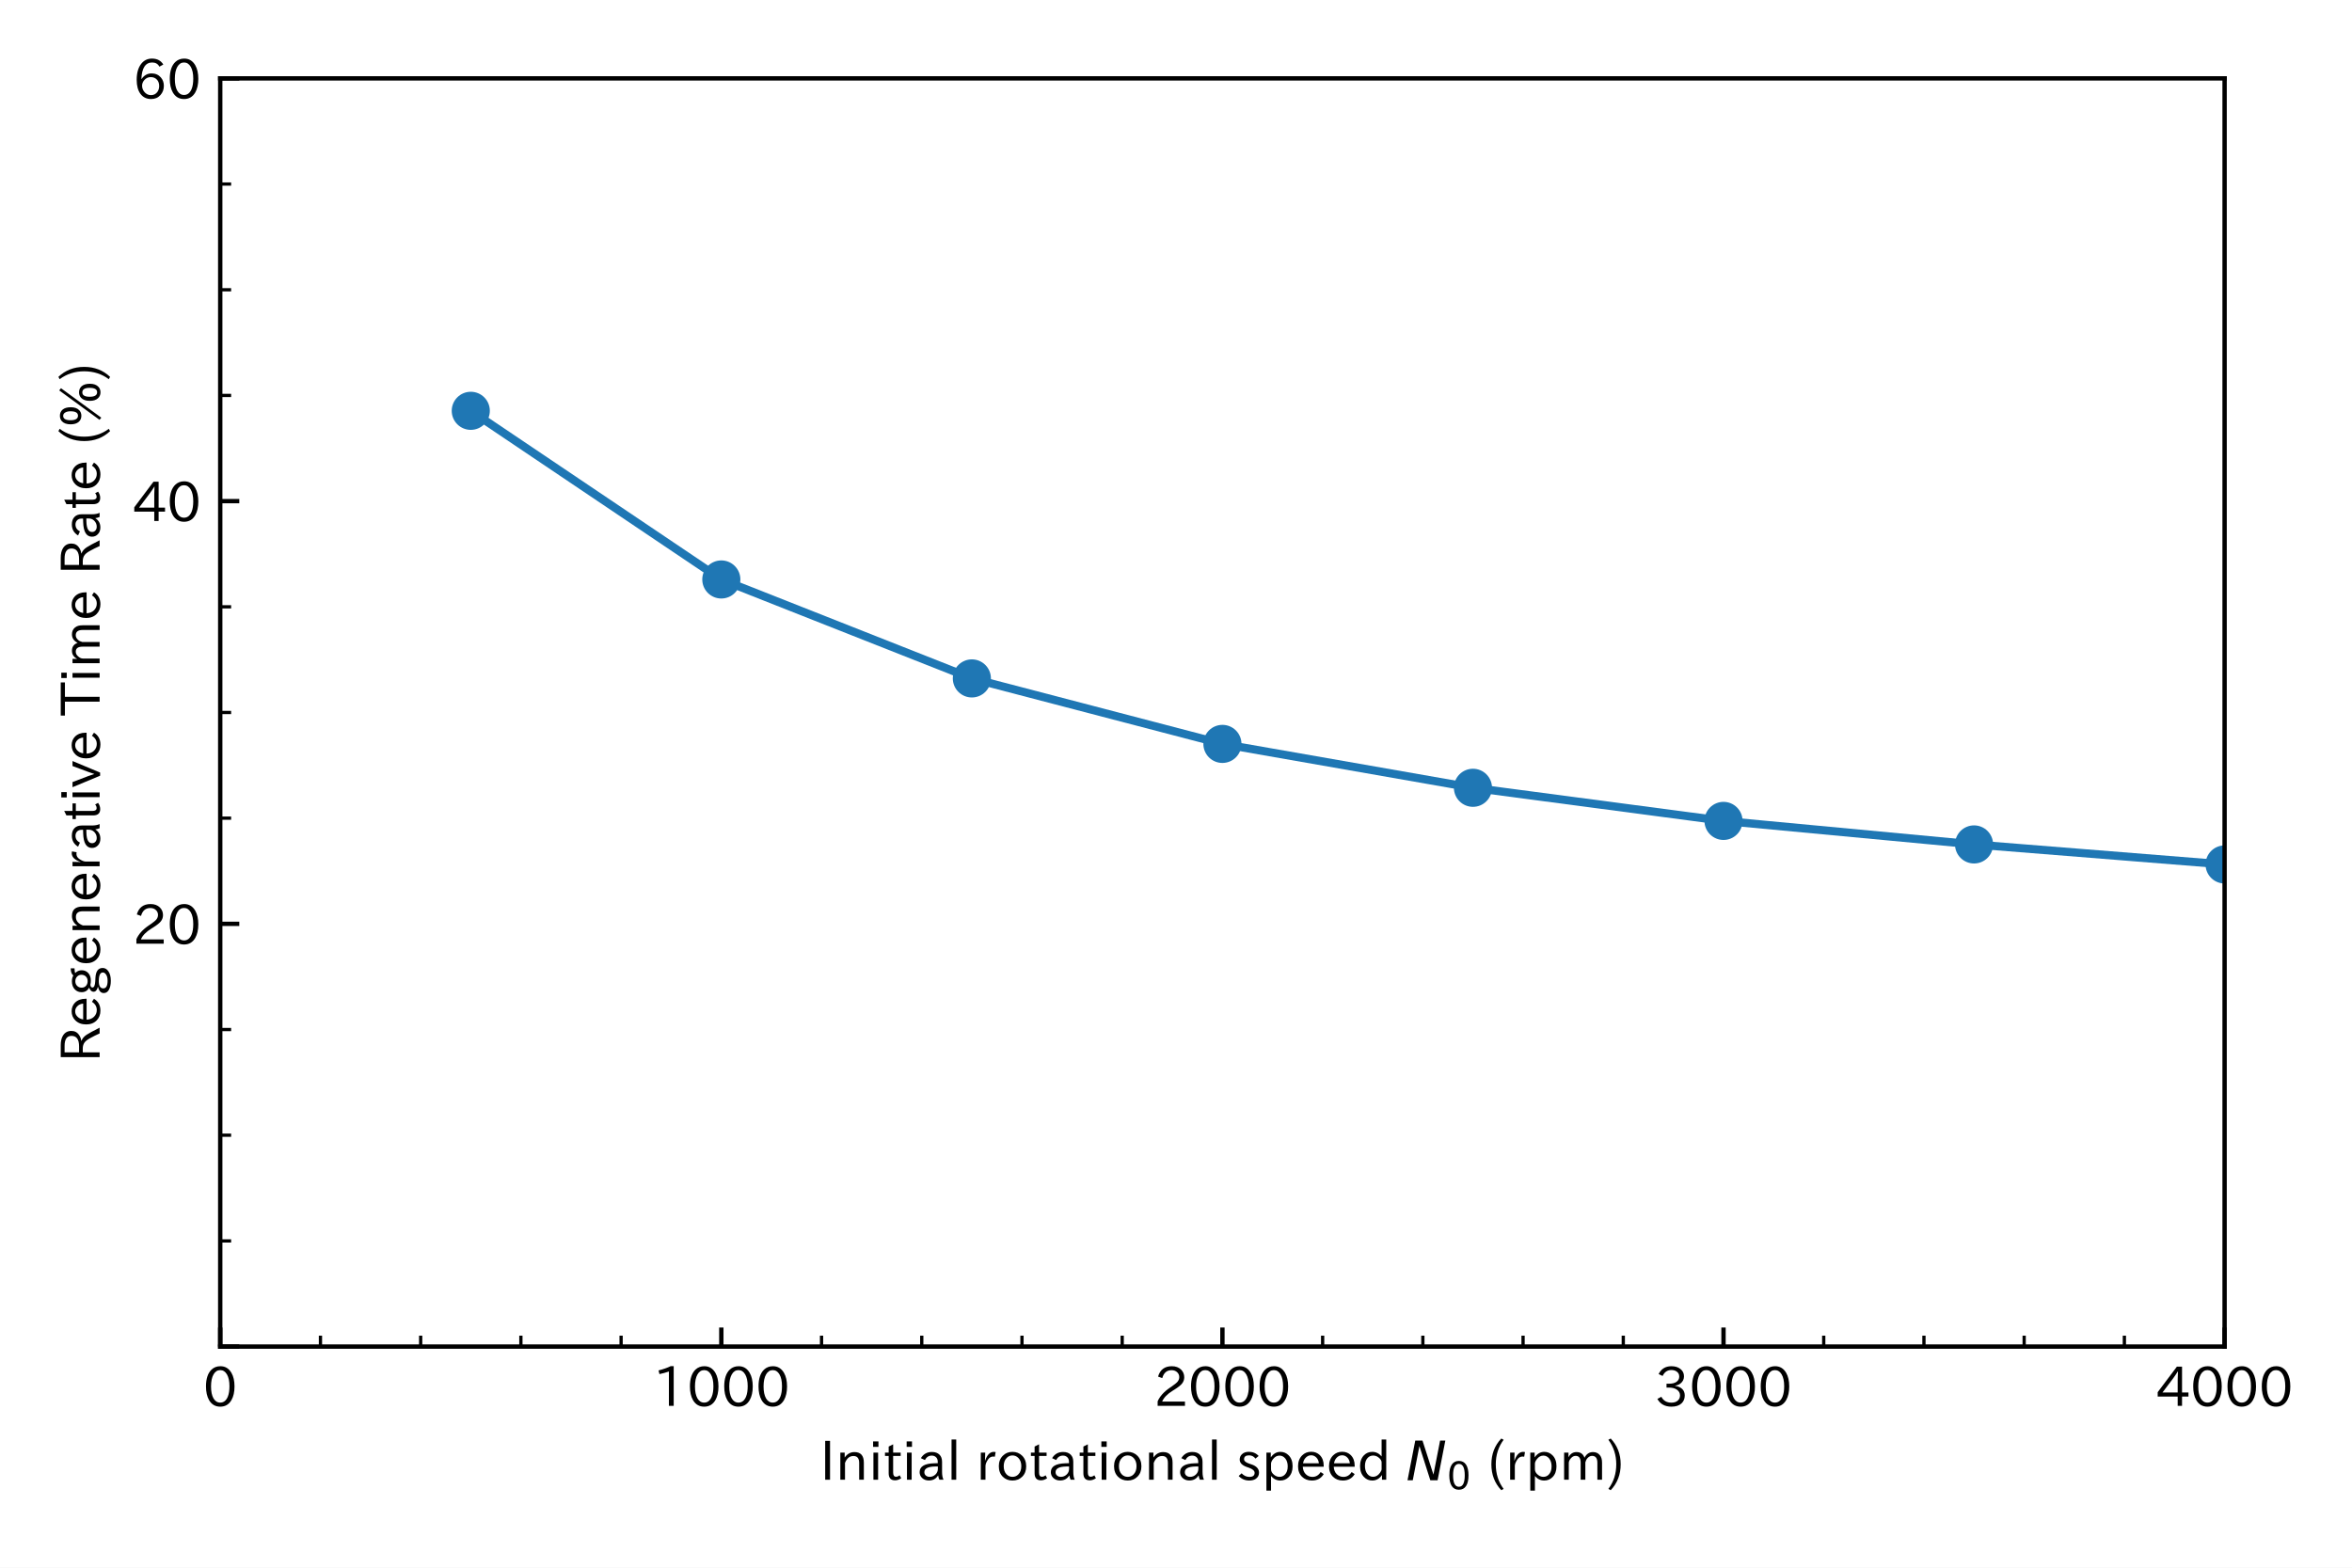
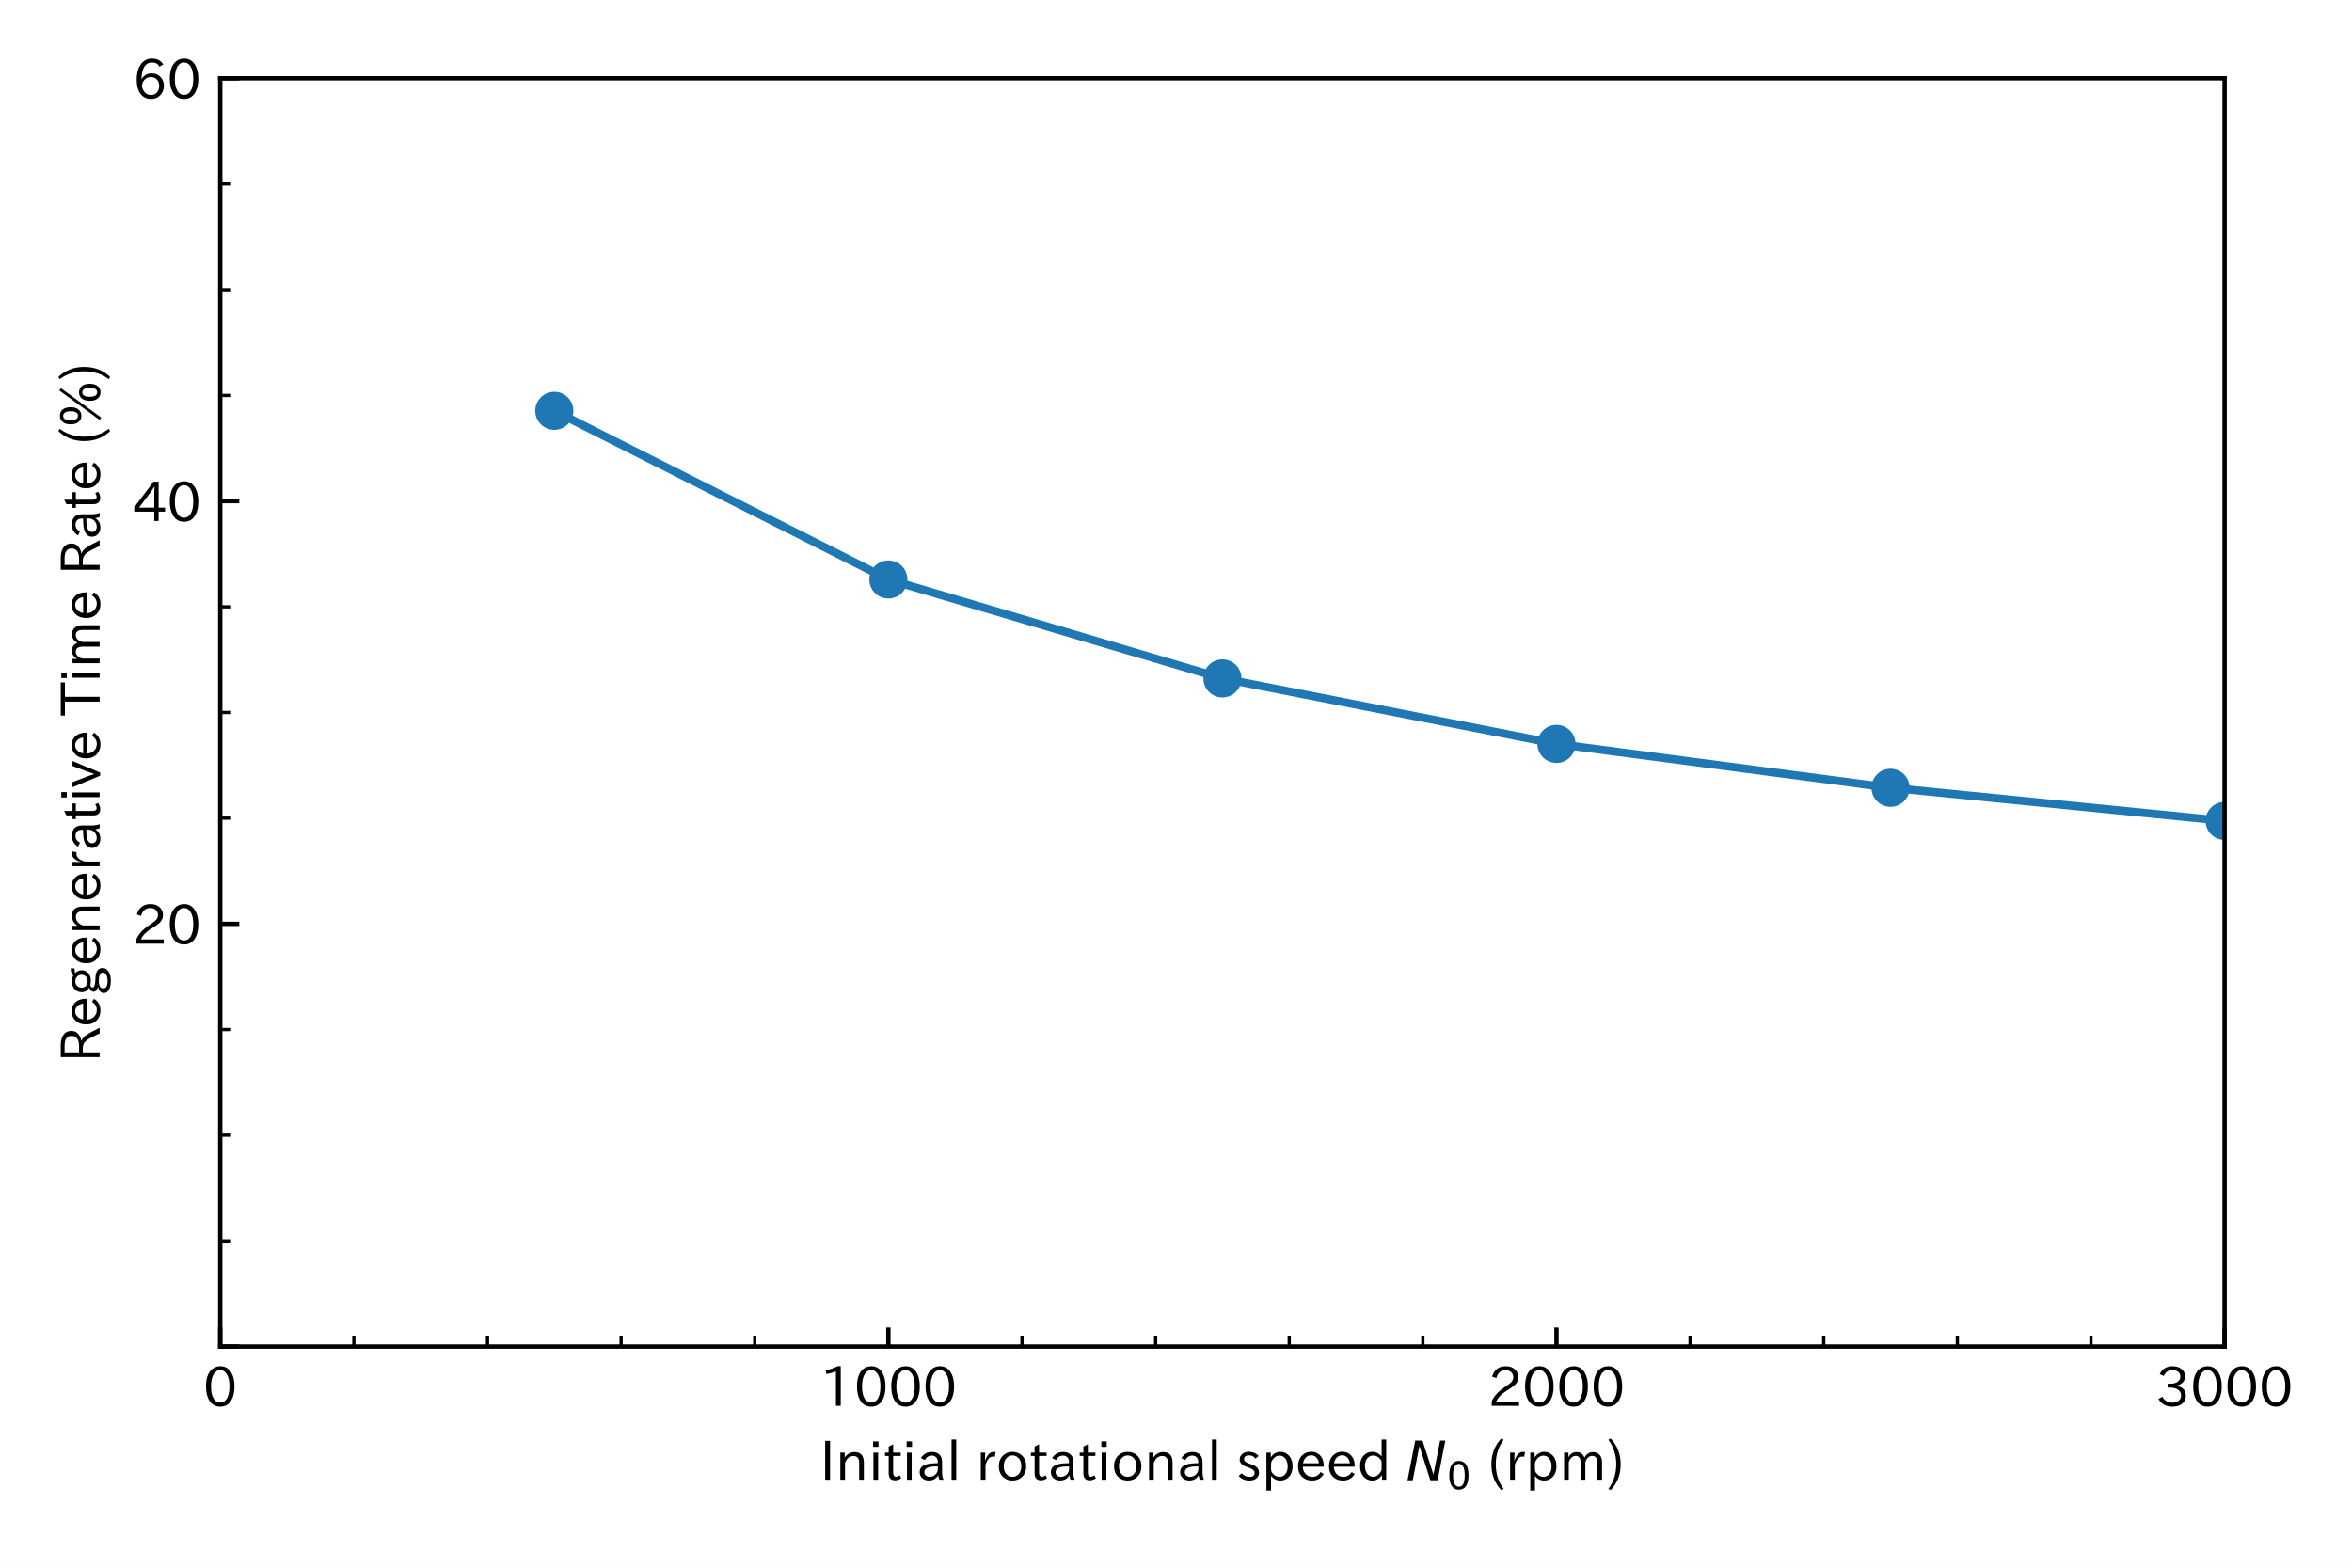
<svg xmlns="http://www.w3.org/2000/svg" xmlns:xlink="http://www.w3.org/1999/xlink" width="432pt" height="288pt" viewBox="0 0 432 288" version="1.1">
  <defs>
    <style type="text/css">*{stroke-linejoin: round; stroke-linecap: butt}</style>
  </defs>
  <g id="figure_1">
    <g id="patch_1">
      <path d="M 0 288  L 432 288  L 432 0  L 0 0  z " style="fill: #ffffff" />
    </g>
    <g id="axes_1">
      <g id="patch_2">
        <path d="M 40.451 247.38  L 408.6 247.38  L 408.6 14.4  L 40.451 14.4  z " style="fill: #ffffff" />
      </g>
      <g id="matplotlib.axis_1">
        <g id="xtick_1">
          <g id="line2d_1">
            <defs>
-               <path id="m0ba8289e62" d="M 0 0  L 0 -3.5  " style="stroke: #000000; stroke-width: 0.8" />
-             </defs>
-             <g>
-               <use xlink:href="#m0ba8289e62" x="40.451" y="247.38" style="stroke: #000000; stroke-width: 0.8" />
+               <path id="m8fa9d2c0d8" d="M 0 0  L 0 -3.5  " style="stroke: #000000; stroke-width: 0.8" />
+             </defs>
+             <g>
+               <use xlink:href="#m8fa9d2c0d8" x="40.451" y="247.38" style="stroke: #000000; stroke-width: 0.8" />
            </g>
          </g>
          <g id="text_1">
            <g transform="translate(37.30203 258.3706) scale(0.1 -0.1)">
              <defs>
                <path id="IPAexGothic-30" d="M 2038 4725  Q 2881 4725 3334 3944  Q 3694 3325 3694 2344  Q 3694 1372 3334 741  Q 2888 -31 2016 -31  Q 1147 -31 700 741  Q 341 1372 341 2350  Q 341 3713 1000 4334  Q 1419 4725 2038 4725  z M 2016 4266  Q 1516 4266 1228 3759  Q 934 3247 934 2344  Q 934 1456 1222 947  Q 1513 447 2016 447  Q 2619 447 2909 1153  Q 3100 1622 3100 2375  Q 3100 3256 2806 3759  Q 2509 4266 2016 4266  z " transform="scale(0.015625)" />
              </defs>
              <use xlink:href="#IPAexGothic-30" />
            </g>
          </g>
        </g>
        <g id="xtick_2">
          <g id="line2d_2">
            <g>
-               <use xlink:href="#m0ba8289e62" x="132.488" y="247.38" style="stroke: #000000; stroke-width: 0.8" />
+               <use xlink:href="#m8fa9d2c0d8" x="163.167" y="247.38" style="stroke: #000000; stroke-width: 0.8" />
            </g>
          </g>
          <g id="text_2">
-             <g transform="translate(119.8916 258.3706) scale(0.1 -0.1)">
+             <g transform="translate(150.5706 258.3706) scale(0.1 -0.1)">
              <defs>
                <path id="IPAexGothic-31" d="M 2463 63  L 1900 63  L 1900 4103  Q 1372 3922 788 3797  L 684 4231  Q 1519 4441 2106 4731  L 2463 4731  L 2463 63  z " transform="scale(0.015625)" />
              </defs>
              <use xlink:href="#IPAexGothic-31" />
              <use xlink:href="#IPAexGothic-30" transform="translate(62.98828 0)" />
              <use xlink:href="#IPAexGothic-30" transform="translate(125.9766 0)" />
              <use xlink:href="#IPAexGothic-30" transform="translate(188.9648 0)" />
            </g>
          </g>
        </g>
        <g id="xtick_3">
          <g id="line2d_3">
            <g>
-               <use xlink:href="#m0ba8289e62" x="224.526" y="247.38" style="stroke: #000000; stroke-width: 0.8" />
+               <use xlink:href="#m8fa9d2c0d8" x="285.884" y="247.38" style="stroke: #000000; stroke-width: 0.8" />
            </g>
          </g>
          <g id="text_3">
-             <g transform="translate(211.9288 258.3706) scale(0.1 -0.1)">
+             <g transform="translate(273.2869 258.3706) scale(0.1 -0.1)">
              <defs>
                <path id="IPAexGothic-32" d="M 3659 63  L 447 63  L 447 594  Q 825 1475 1894 2203  L 2072 2322  Q 2619 2697 2791 2906  Q 2988 3153 2988 3444  Q 2988 3772 2756 4003  Q 2500 4259 2084 4259  Q 1250 4259 991 3328  L 497 3506  Q 853 4725 2116 4725  Q 2806 4725 3216 4316  Q 3575 3947 3575 3425  Q 3575 3038 3344 2722  Q 3131 2416 2366 1938  L 2231 1856  Q 1256 1253 978 569  L 3659 569  L 3659 63  z " transform="scale(0.015625)" />
              </defs>
              <use xlink:href="#IPAexGothic-32" />
              <use xlink:href="#IPAexGothic-30" transform="translate(62.98828 0)" />
              <use xlink:href="#IPAexGothic-30" transform="translate(125.9766 0)" />
              <use xlink:href="#IPAexGothic-30" transform="translate(188.9648 0)" />
            </g>
          </g>
        </g>
        <g id="xtick_4">
          <g id="line2d_4">
            <g>
-               <use xlink:href="#m0ba8289e62" x="316.563" y="247.38" style="stroke: #000000; stroke-width: 0.8" />
+               <use xlink:href="#m8fa9d2c0d8" x="408.6" y="247.38" style="stroke: #000000; stroke-width: 0.8" />
            </g>
          </g>
          <g id="text_4">
-             <g transform="translate(303.9659 258.3706) scale(0.1 -0.1)">
+             <g transform="translate(396.0031 258.3706) scale(0.1 -0.1)">
              <defs>
                <path id="IPAexGothic-33" d="M 2381 2419  Q 3506 2216 3506 1278  Q 3506 716 3128 356  Q 2709 -31 1944 -31  Q 797 -31 288 881  L 756 1131  Q 1109 441 1938 441  Q 2425 441 2694 691  Q 2950 928 2950 1291  Q 2950 1719 2566 1978  Q 2216 2213 1644 2213  L 1363 2213  L 1363 2669  L 1656 2669  Q 2231 2669 2534 2888  Q 2859 3119 2859 3509  Q 2859 3934 2494 4138  Q 2259 4278 1931 4278  Q 1238 4278 903 3578  L 434 3803  Q 897 4725 1938 4725  Q 2597 4725 3006 4394  Q 3416 4069 3416 3534  Q 3416 3028 3019 2706  Q 2763 2500 2381 2444  L 2381 2419  z " transform="scale(0.015625)" />
              </defs>
              <use xlink:href="#IPAexGothic-33" />
              <use xlink:href="#IPAexGothic-30" transform="translate(62.98828 0)" />
              <use xlink:href="#IPAexGothic-30" transform="translate(125.9766 0)" />
              <use xlink:href="#IPAexGothic-30" transform="translate(188.9648 0)" />
            </g>
          </g>
        </g>
        <g id="xtick_5">
          <g id="line2d_5">
-             <g>
-               <use xlink:href="#m0ba8289e62" x="408.6" y="247.38" style="stroke: #000000; stroke-width: 0.8" />
-             </g>
-           </g>
-           <g id="text_5">
-             <g transform="translate(396.0031 258.3706) scale(0.1 -0.1)">
-               <defs>
-                 <path id="IPAexGothic-34" d="M 3813 1159  L 3059 1159  L 3059 63  L 2547 63  L 2547 1159  L 197 1159  L 197 1672  L 2456 4678  L 3059 4678  L 3059 1634  L 3813 1634  L 3813 1159  z M 2578 4109  L 2559 4109  Q 2278 3656 2003 3284  L 759 1634  L 2547 1634  L 2547 3144  Q 2547 3481 2578 4109  z " transform="scale(0.015625)" />
-               </defs>
-               <use xlink:href="#IPAexGothic-34" />
-               <use xlink:href="#IPAexGothic-30" transform="translate(62.98828 0)" />
-               <use xlink:href="#IPAexGothic-30" transform="translate(125.9766 0)" />
-               <use xlink:href="#IPAexGothic-30" transform="translate(188.9648 0)" />
+             <defs>
+               <path id="md37d5c9224" d="M 0 0  L 0 -2  " style="stroke: #000000; stroke-width: 0.6" />
+             </defs>
+             <g>
+               <use xlink:href="#md37d5c9224" x="64.995" y="247.38" style="stroke: #000000; stroke-width: 0.6" />
            </g>
          </g>
        </g>
        <g id="xtick_6">
          <g id="line2d_6">
-             <defs>
-               <path id="m7aa4769bd7" d="M 0 0  L 0 -2  " style="stroke: #000000; stroke-width: 0.6" />
-             </defs>
-             <g>
-               <use xlink:href="#m7aa4769bd7" x="58.859" y="247.38" style="stroke: #000000; stroke-width: 0.6" />
+             <g>
+               <use xlink:href="#md37d5c9224" x="89.538" y="247.38" style="stroke: #000000; stroke-width: 0.6" />
            </g>
          </g>
        </g>
        <g id="xtick_7">
          <g id="line2d_7">
            <g>
-               <use xlink:href="#m7aa4769bd7" x="77.266" y="247.38" style="stroke: #000000; stroke-width: 0.6" />
+               <use xlink:href="#md37d5c9224" x="114.081" y="247.38" style="stroke: #000000; stroke-width: 0.6" />
            </g>
          </g>
        </g>
        <g id="xtick_8">
          <g id="line2d_8">
            <g>
-               <use xlink:href="#m7aa4769bd7" x="95.674" y="247.38" style="stroke: #000000; stroke-width: 0.6" />
+               <use xlink:href="#md37d5c9224" x="138.624" y="247.38" style="stroke: #000000; stroke-width: 0.6" />
            </g>
          </g>
        </g>
        <g id="xtick_9">
          <g id="line2d_9">
            <g>
-               <use xlink:href="#m7aa4769bd7" x="114.081" y="247.38" style="stroke: #000000; stroke-width: 0.6" />
+               <use xlink:href="#md37d5c9224" x="187.711" y="247.38" style="stroke: #000000; stroke-width: 0.6" />
            </g>
          </g>
        </g>
        <g id="xtick_10">
          <g id="line2d_10">
            <g>
-               <use xlink:href="#m7aa4769bd7" x="150.896" y="247.38" style="stroke: #000000; stroke-width: 0.6" />
+               <use xlink:href="#md37d5c9224" x="212.254" y="247.38" style="stroke: #000000; stroke-width: 0.6" />
            </g>
          </g>
        </g>
        <g id="xtick_11">
          <g id="line2d_11">
            <g>
-               <use xlink:href="#m7aa4769bd7" x="169.303" y="247.38" style="stroke: #000000; stroke-width: 0.6" />
+               <use xlink:href="#md37d5c9224" x="236.797" y="247.38" style="stroke: #000000; stroke-width: 0.6" />
            </g>
          </g>
        </g>
        <g id="xtick_12">
          <g id="line2d_12">
            <g>
-               <use xlink:href="#m7aa4769bd7" x="187.711" y="247.38" style="stroke: #000000; stroke-width: 0.6" />
+               <use xlink:href="#md37d5c9224" x="261.341" y="247.38" style="stroke: #000000; stroke-width: 0.6" />
            </g>
          </g>
        </g>
        <g id="xtick_13">
          <g id="line2d_13">
            <g>
-               <use xlink:href="#m7aa4769bd7" x="206.118" y="247.38" style="stroke: #000000; stroke-width: 0.6" />
+               <use xlink:href="#md37d5c9224" x="310.427" y="247.38" style="stroke: #000000; stroke-width: 0.6" />
            </g>
          </g>
        </g>
        <g id="xtick_14">
          <g id="line2d_14">
            <g>
-               <use xlink:href="#m7aa4769bd7" x="242.933" y="247.38" style="stroke: #000000; stroke-width: 0.6" />
+               <use xlink:href="#md37d5c9224" x="334.97" y="247.38" style="stroke: #000000; stroke-width: 0.6" />
            </g>
          </g>
        </g>
        <g id="xtick_15">
          <g id="line2d_15">
            <g>
-               <use xlink:href="#m7aa4769bd7" x="261.341" y="247.38" style="stroke: #000000; stroke-width: 0.6" />
+               <use xlink:href="#md37d5c9224" x="359.514" y="247.38" style="stroke: #000000; stroke-width: 0.6" />
            </g>
          </g>
        </g>
        <g id="xtick_16">
          <g id="line2d_16">
            <g>
-               <use xlink:href="#m7aa4769bd7" x="279.748" y="247.38" style="stroke: #000000; stroke-width: 0.6" />
-             </g>
-           </g>
-         </g>
-         <g id="xtick_17">
-           <g id="line2d_17">
-             <g>
-               <use xlink:href="#m7aa4769bd7" x="298.155" y="247.38" style="stroke: #000000; stroke-width: 0.6" />
-             </g>
-           </g>
-         </g>
-         <g id="xtick_18">
-           <g id="line2d_18">
-             <g>
-               <use xlink:href="#m7aa4769bd7" x="334.97" y="247.38" style="stroke: #000000; stroke-width: 0.6" />
-             </g>
-           </g>
-         </g>
-         <g id="xtick_19">
-           <g id="line2d_19">
-             <g>
-               <use xlink:href="#m7aa4769bd7" x="353.378" y="247.38" style="stroke: #000000; stroke-width: 0.6" />
-             </g>
-           </g>
-         </g>
-         <g id="xtick_20">
-           <g id="line2d_20">
-             <g>
-               <use xlink:href="#m7aa4769bd7" x="371.785" y="247.38" style="stroke: #000000; stroke-width: 0.6" />
-             </g>
-           </g>
-         </g>
-         <g id="xtick_21">
-           <g id="line2d_21">
-             <g>
-               <use xlink:href="#m7aa4769bd7" x="390.193" y="247.38" style="stroke: #000000; stroke-width: 0.6" />
-             </g>
-           </g>
-         </g>
-         <g id="text_6">
+               <use xlink:href="#md37d5c9224" x="384.057" y="247.38" style="stroke: #000000; stroke-width: 0.6" />
+             </g>
+           </g>
+         </g>
+         <g id="text_5">
          <g transform="translate(150.5756 271.9706) scale(0.1 -0.1)">
            <defs>
              <path id="IPAexGothic-49" d="M 1203 63  L 634 63  L 634 4634  L 1203 4634  L 1203 63  z " transform="scale(0.015625)" />
              <path id="IPAexGothic-6e" d="M 3328 63  L 2778 63  L 2778 2041  Q 2778 2853 2106 2853  Q 1428 2853 1113 2041  L 1113 63  L 563 63  L 563 3250  L 1075 3250  L 1075 2675  Q 1525 3316 2222 3316  Q 3328 3316 3328 2072  L 3328 63  z " transform="scale(0.015625)" />
              <path id="IPAexGothic-69" d="M 1178 3928  L 550 3928  L 550 4569  L 1178 4569  L 1178 3928  z M 1138 63  L 588 63  L 588 3250  L 1138 3250  L 1138 63  z " transform="scale(0.015625)" />
              <path id="IPAexGothic-74" d="M 2125 241  Q 1769 -6 1397 -6  Q 653 -6 653 831  L 653 2859  L 219 2859  L 219 3250  L 653 3250  L 653 3966  L 1178 4228  L 1178 3250  L 2063 3250  L 2063 2859  L 1178 2859  L 1178 906  Q 1178 416 1513 416  Q 1738 416 1941 588  L 2125 241  z " transform="scale(0.015625)" />
              <path id="IPAexGothic-61" d="M 3156 63  L 2672 63  Q 2559 303 2531 556  L 2509 556  Q 2147 -25 1428 -25  Q 934 -25 622 288  Q 347 563 347 959  Q 347 1947 2050 1997  L 2478 2009  L 2478 2175  Q 2478 2509 2288 2700  Q 2088 2900 1775 2900  Q 1238 2900 969 2378  L 494 2597  Q 938 3328 1788 3328  Q 2375 3328 2691 3000  Q 2984 2706 2984 2169  L 2984 997  Q 2984 400 3156 63  z M 2491 1625  L 2141 1619  Q 903 1591 903 953  Q 903 728 1050 581  Q 1231 403 1525 403  Q 1934 403 2234 703  Q 2491 969 2491 1344  L 2491 1625  z " transform="scale(0.015625)" />
              <path id="IPAexGothic-6c" d="M 1131 63  L 581 63  L 581 4794  L 1131 4794  L 1131 63  z " transform="scale(0.015625)" />
              <path id="IPAexGothic-20" transform="scale(0.015625)" />
              <path id="IPAexGothic-72" d="M 2309 3316  L 2213 2769  Q 2106 2791 2022 2791  Q 1653 2791 1413 2444  Q 1113 2006 1113 1675  L 1113 63  L 563 63  L 563 3250  L 1081 3250  L 1056 2303  L 1069 2303  Q 1422 3341 2097 3341  Q 2206 3341 2309 3316  z " transform="scale(0.015625)" />
              <path id="IPAexGothic-6f" d="M 1919 3341  Q 2594 3341 3056 2888  Q 3531 2413 3531 1638  Q 3531 888 3066 422  Q 2609 -31 1919 -31  Q 1228 -31 781 416  Q 313 881 313 1656  Q 313 2413 788 2888  Q 1241 3341 1919 3341  z M 1919 2919  Q 1519 2919 1241 2631  Q 888 2278 888 1650  Q 888 1031 1234 684  Q 1516 403 1919 403  Q 2331 403 2609 691  Q 2956 1038 2956 1672  Q 2956 2269 2603 2631  Q 2316 2919 1919 2919  z " transform="scale(0.015625)" />
              <path id="IPAexGothic-73" d="M 2234 2547  Q 1938 2931 1484 2931  Q 891 2931 891 2475  Q 891 2153 1531 1944  L 1741 1875  Q 2650 1578 2650 894  Q 2650 434 2272 172  Q 1972 -31 1497 -31  Q 766 -31 256 503  L 603 819  Q 997 397 1516 397  Q 2131 397 2131 875  Q 2131 1238 1453 1478  L 1234 1553  Q 378 1853 378 2431  Q 378 2797 628 3047  Q 928 3347 1453 3347  Q 2156 3347 2606 2859  L 2234 2547  z " transform="scale(0.015625)" />
              <path id="IPAexGothic-70" d="M 1075 2688  Q 1525 3341 2206 3341  Q 2769 3341 3172 2938  Q 3641 2469 3641 1644  Q 3641 841 3178 372  Q 2775 -31 2200 -31  Q 1569 -31 1106 497  L 1106 -1216  L 563 -1216  L 563 3250  L 1075 3250  L 1075 2688  z M 1106 1950  L 1106 1291  Q 1106 897 1516 600  Q 1791 403 2106 403  Q 2469 403 2725 659  Q 3066 997 3066 1631  Q 3066 2200 2784 2559  Q 2503 2900 2100 2900  Q 1656 2900 1338 2484  Q 1106 2184 1106 1950  z " transform="scale(0.015625)" />
              <path id="IPAexGothic-65" d="M 863 1594  Q 891 1041 1209 722  Q 1534 397 1997 397  Q 2606 397 2963 966  L 3322 728  Q 2869 -31 1931 -31  Q 1222 -31 766 422  Q 306 884 306 1641  Q 306 2444 788 2925  Q 1216 3353 1856 3353  Q 2459 3353 2866 2956  Q 3322 2494 3322 1722  L 3322 1594  L 863 1594  z M 2756 1997  Q 2709 2431 2450 2681  Q 2194 2938 1844 2938  Q 1438 2938 1150 2591  Q 953 2356 894 1997  L 2756 1997  z " transform="scale(0.015625)" />
              <path id="IPAexGothic-64" d="M 3391 63  L 2891 63  L 2891 619  Q 2441 -31 1753 -31  Q 1181 -31 788 372  Q 313 844 313 1663  Q 313 2466 772 2938  Q 1169 3341 1753 3341  Q 2384 3341 2847 2809  L 2847 4794  L 3391 4794  L 3391 63  z M 2847 1303  L 2847 2097  Q 2847 2413 2456 2706  Q 2181 2906 1853 2906  Q 1484 2906 1228 2650  Q 888 2309 888 1678  Q 888 1109 1169 750  Q 1441 409 1847 409  Q 2322 409 2656 875  Q 2847 1134 2847 1303  z " transform="scale(0.015625)" />
              <path id="DejaVuSans-Oblique-4e" d="M 1081 4666  L 1931 4666  L 3219 666  L 4000 4666  L 4616 4666  L 3706 0  L 2853 0  L 1569 4025  L 788 0  L 172 0  L 1081 4666  z " transform="scale(0.015625)" />
              <path id="DejaVuSans-30" d="M 2034 4250  Q 1547 4250 1301 3770  Q 1056 3291 1056 2328  Q 1056 1369 1301 889  Q 1547 409 2034 409  Q 2525 409 2770 889  Q 3016 1369 3016 2328  Q 3016 3291 2770 3770  Q 2525 4250 2034 4250  z M 2034 4750  Q 2819 4750 3233 4129  Q 3647 3509 3647 2328  Q 3647 1150 3233 529  Q 2819 -91 2034 -91  Q 1250 -91 836 529  Q 422 1150 422 2328  Q 422 3509 836 4129  Q 1250 4750 2034 4750  z " transform="scale(0.015625)" />
              <path id="IPAexGothic-28" d="M 1928 -1016  L 1653 -1166  Q 488 69 488 1875  Q 488 3678 1653 4909  L 1928 4763  Q 1006 3522 1006 1881  Q 1006 203 1928 -1016  z " transform="scale(0.015625)" />
              <path id="IPAexGothic-6d" d="M 5022 63  L 4472 63  L 4472 2059  Q 4472 2869 3847 2869  Q 3550 2869 3303 2594  Q 3128 2397 3059 2103  L 3059 63  L 2509 63  L 2509 2066  Q 2509 2869 1919 2869  Q 1606 2869 1369 2594  Q 1113 2306 1113 2041  L 1113 63  L 563 63  L 563 3250  L 1075 3250  L 1075 2700  Q 1391 3316 2028 3316  Q 2725 3316 2956 2647  Q 3303 3316 3953 3316  Q 4478 3316 4772 2944  Q 5022 2638 5022 2072  L 5022 63  z " transform="scale(0.015625)" />
              <path id="IPAexGothic-29" d="M 466 4909  Q 1638 3672 1638 1875  Q 1638 75 466 -1166  L 191 -1016  Q 1119 216 1119 1881  Q 1119 3509 191 4763  L 466 4909  z " transform="scale(0.015625)" />
            </defs>
            <use xlink:href="#IPAexGothic-49" transform="translate(0 0.296875)" />
            <use xlink:href="#IPAexGothic-6e" transform="translate(28.90625 0.296875)" />
            <use xlink:href="#IPAexGothic-69" transform="translate(89.30664 0.296875)" />
            <use xlink:href="#IPAexGothic-74" transform="translate(116.3086 0.296875)" />
            <use xlink:href="#IPAexGothic-69" transform="translate(150.9277 0.296875)" />
            <use xlink:href="#IPAexGothic-61" transform="translate(177.9297 0.296875)" />
            <use xlink:href="#IPAexGothic-6c" transform="translate(232.9102 0.296875)" />
            <use xlink:href="#IPAexGothic-20" transform="translate(259.9121 0.296875)" />
            <use xlink:href="#IPAexGothic-72" transform="translate(286.9141 0.296875)" />
            <use xlink:href="#IPAexGothic-6f" transform="translate(323.9258 0.296875)" />
            <use xlink:href="#IPAexGothic-74" transform="translate(384.3262 0.296875)" />
            <use xlink:href="#IPAexGothic-61" transform="translate(418.9453 0.296875)" />
            <use xlink:href="#IPAexGothic-74" transform="translate(473.9258 0.296875)" />
            <use xlink:href="#IPAexGothic-69" transform="translate(508.5449 0.296875)" />
            <use xlink:href="#IPAexGothic-6f" transform="translate(535.5469 0.296875)" />
            <use xlink:href="#IPAexGothic-6e" transform="translate(595.9473 0.296875)" />
            <use xlink:href="#IPAexGothic-61" transform="translate(656.3477 0.296875)" />
            <use xlink:href="#IPAexGothic-6c" transform="translate(711.3281 0.296875)" />
            <use xlink:href="#IPAexGothic-20" transform="translate(738.3301 0.296875)" />
            <use xlink:href="#IPAexGothic-73" transform="translate(765.332 0.296875)" />
            <use xlink:href="#IPAexGothic-70" transform="translate(811.5234 0.296875)" />
            <use xlink:href="#IPAexGothic-65" transform="translate(873.6328 0.296875)" />
            <use xlink:href="#IPAexGothic-65" transform="translate(930.5176 0.296875)" />
            <use xlink:href="#IPAexGothic-64" transform="translate(987.4023 0.296875)" />
            <use xlink:href="#IPAexGothic-20" transform="translate(1049.805 0.296875)" />
            <use xlink:href="#DejaVuSans-Oblique-4e" transform="translate(1076.807 0.296875)" />
            <use xlink:href="#DejaVuSans-30" transform="translate(1151.611 -16.10938) scale(0.7)" />
            <use xlink:href="#IPAexGothic-20" transform="translate(1198.882 0.296875)" />
            <use xlink:href="#IPAexGothic-28" transform="translate(1225.884 0.296875)" />
            <use xlink:href="#IPAexGothic-72" transform="translate(1259.185 0.296875)" />
            <use xlink:href="#IPAexGothic-70" transform="translate(1296.196 0.296875)" />
            <use xlink:href="#IPAexGothic-6d" transform="translate(1358.306 0.296875)" />
            <use xlink:href="#IPAexGothic-29" transform="translate(1445.415 0.296875)" />
          </g>
        </g>
      </g>
      <g id="matplotlib.axis_2">
        <g id="ytick_1">
-           <g id="line2d_22">
-             <defs>
-               <path id="m6ffacc90e4" d="M 0 0  L 3.5 0  " style="stroke: #000000; stroke-width: 0.8" />
-             </defs>
-             <g>
-               <use xlink:href="#m6ffacc90e4" x="40.451" y="247.38" style="stroke: #000000; stroke-width: 0.8" />
+           <g id="line2d_17">
+             <defs>
+               <path id="mfa99b475fa" d="M 0 0  L 3.5 0  " style="stroke: #000000; stroke-width: 0.8" />
+             </defs>
+             <g>
+               <use xlink:href="#mfa99b475fa" x="40.451" y="247.38" style="stroke: #000000; stroke-width: 0.8" />
            </g>
          </g>
        </g>
        <g id="ytick_2">
-           <g id="line2d_23">
-             <g>
-               <use xlink:href="#m6ffacc90e4" x="40.451" y="169.72" style="stroke: #000000; stroke-width: 0.8" />
-             </g>
-           </g>
-           <g id="text_7">
+           <g id="line2d_18">
+             <g>
+               <use xlink:href="#mfa99b475fa" x="40.451" y="169.72" style="stroke: #000000; stroke-width: 0.8" />
+             </g>
+           </g>
+           <g id="text_6">
            <g transform="translate(24.35438 173.4653) scale(0.1 -0.1)">
              <use xlink:href="#IPAexGothic-32" />
              <use xlink:href="#IPAexGothic-30" transform="translate(62.98828 0)" />
            </g>
          </g>
        </g>
        <g id="ytick_3">
+           <g id="line2d_19">
+             <g>
+               <use xlink:href="#mfa99b475fa" x="40.451" y="92.06" style="stroke: #000000; stroke-width: 0.8" />
+             </g>
+           </g>
+           <g id="text_7">
+             <g transform="translate(24.35438 95.80531) scale(0.1 -0.1)">
+               <defs>
+                 <path id="IPAexGothic-34" d="M 3813 1159  L 3059 1159  L 3059 63  L 2547 63  L 2547 1159  L 197 1159  L 197 1672  L 2456 4678  L 3059 4678  L 3059 1634  L 3813 1634  L 3813 1159  z M 2578 4109  L 2559 4109  Q 2278 3656 2003 3284  L 759 1634  L 2547 1634  L 2547 3144  Q 2547 3481 2578 4109  z " transform="scale(0.015625)" />
+               </defs>
+               <use xlink:href="#IPAexGothic-34" />
+               <use xlink:href="#IPAexGothic-30" transform="translate(62.98828 0)" />
+             </g>
+           </g>
+         </g>
+         <g id="ytick_4">
+           <g id="line2d_20">
+             <g>
+               <use xlink:href="#mfa99b475fa" x="40.451" y="14.4" style="stroke: #000000; stroke-width: 0.8" />
+             </g>
+           </g>
+           <g id="text_8">
+             <g transform="translate(24.35438 18.14531) scale(0.1 -0.1)">
+               <defs>
+                 <path id="IPAexGothic-36" d="M 1056 2328  Q 1509 2981 2234 2981  Q 2906 2981 3316 2513  Q 3675 2106 3675 1522  Q 3675 884 3272 434  Q 2853 -31 2178 -31  Q 1375 -31 922 581  Q 481 1178 481 2228  Q 481 3425 1013 4109  Q 1494 4725 2272 4725  Q 3191 4725 3609 4025  L 3150 3775  Q 2894 4266 2300 4266  Q 1119 4266 1031 2328  L 1056 2328  z M 2141 2547  Q 1684 2547 1384 2206  Q 1116 1900 1116 1541  Q 1116 1156 1353 844  Q 1672 428 2159 428  Q 2669 428 2941 844  Q 3125 1128 3125 1503  Q 3125 1944 2881 2228  Q 2600 2547 2141 2547  z " transform="scale(0.015625)" />
+               </defs>
+               <use xlink:href="#IPAexGothic-36" />
+               <use xlink:href="#IPAexGothic-30" transform="translate(62.98828 0)" />
+             </g>
+           </g>
+         </g>
+         <g id="ytick_5">
+           <g id="line2d_21">
+             <defs>
+               <path id="mab6cd8f1e5" d="M 0 0  L 2 0  " style="stroke: #000000; stroke-width: 0.6" />
+             </defs>
+             <g>
+               <use xlink:href="#mab6cd8f1e5" x="40.451" y="227.965" style="stroke: #000000; stroke-width: 0.6" />
+             </g>
+           </g>
+         </g>
+         <g id="ytick_6">
+           <g id="line2d_22">
+             <g>
+               <use xlink:href="#mab6cd8f1e5" x="40.451" y="208.55" style="stroke: #000000; stroke-width: 0.6" />
+             </g>
+           </g>
+         </g>
+         <g id="ytick_7">
+           <g id="line2d_23">
+             <g>
+               <use xlink:href="#mab6cd8f1e5" x="40.451" y="189.135" style="stroke: #000000; stroke-width: 0.6" />
+             </g>
+           </g>
+         </g>
+         <g id="ytick_8">
          <g id="line2d_24">
            <g>
-               <use xlink:href="#m6ffacc90e4" x="40.451" y="92.06" style="stroke: #000000; stroke-width: 0.8" />
-             </g>
-           </g>
-           <g id="text_8">
-             <g transform="translate(24.35438 95.80531) scale(0.1 -0.1)">
-               <use xlink:href="#IPAexGothic-34" />
-               <use xlink:href="#IPAexGothic-30" transform="translate(62.98828 0)" />
-             </g>
-           </g>
-         </g>
-         <g id="ytick_4">
+               <use xlink:href="#mab6cd8f1e5" x="40.451" y="150.305" style="stroke: #000000; stroke-width: 0.6" />
+             </g>
+           </g>
+         </g>
+         <g id="ytick_9">
          <g id="line2d_25">
            <g>
-               <use xlink:href="#m6ffacc90e4" x="40.451" y="14.4" style="stroke: #000000; stroke-width: 0.8" />
-             </g>
-           </g>
-           <g id="text_9">
-             <g transform="translate(24.35438 18.14531) scale(0.1 -0.1)">
-               <defs>
-                 <path id="IPAexGothic-36" d="M 1056 2328  Q 1509 2981 2234 2981  Q 2906 2981 3316 2513  Q 3675 2106 3675 1522  Q 3675 884 3272 434  Q 2853 -31 2178 -31  Q 1375 -31 922 581  Q 481 1178 481 2228  Q 481 3425 1013 4109  Q 1494 4725 2272 4725  Q 3191 4725 3609 4025  L 3150 3775  Q 2894 4266 2300 4266  Q 1119 4266 1031 2328  L 1056 2328  z M 2141 2547  Q 1684 2547 1384 2206  Q 1116 1900 1116 1541  Q 1116 1156 1353 844  Q 1672 428 2159 428  Q 2669 428 2941 844  Q 3125 1128 3125 1503  Q 3125 1944 2881 2228  Q 2600 2547 2141 2547  z " transform="scale(0.015625)" />
-               </defs>
-               <use xlink:href="#IPAexGothic-36" />
-               <use xlink:href="#IPAexGothic-30" transform="translate(62.98828 0)" />
-             </g>
-           </g>
-         </g>
-         <g id="ytick_5">
+               <use xlink:href="#mab6cd8f1e5" x="40.451" y="130.89" style="stroke: #000000; stroke-width: 0.6" />
+             </g>
+           </g>
+         </g>
+         <g id="ytick_10">
          <g id="line2d_26">
-             <defs>
-               <path id="mcbe127a542" d="M 0 0  L 2 0  " style="stroke: #000000; stroke-width: 0.6" />
-             </defs>
-             <g>
-               <use xlink:href="#mcbe127a542" x="40.451" y="227.965" style="stroke: #000000; stroke-width: 0.6" />
-             </g>
-           </g>
-         </g>
-         <g id="ytick_6">
+             <g>
+               <use xlink:href="#mab6cd8f1e5" x="40.451" y="111.475" style="stroke: #000000; stroke-width: 0.6" />
+             </g>
+           </g>
+         </g>
+         <g id="ytick_11">
          <g id="line2d_27">
            <g>
-               <use xlink:href="#mcbe127a542" x="40.451" y="208.55" style="stroke: #000000; stroke-width: 0.6" />
-             </g>
-           </g>
-         </g>
-         <g id="ytick_7">
+               <use xlink:href="#mab6cd8f1e5" x="40.451" y="72.645" style="stroke: #000000; stroke-width: 0.6" />
+             </g>
+           </g>
+         </g>
+         <g id="ytick_12">
          <g id="line2d_28">
            <g>
-               <use xlink:href="#mcbe127a542" x="40.451" y="189.135" style="stroke: #000000; stroke-width: 0.6" />
-             </g>
-           </g>
-         </g>
-         <g id="ytick_8">
+               <use xlink:href="#mab6cd8f1e5" x="40.451" y="53.23" style="stroke: #000000; stroke-width: 0.6" />
+             </g>
+           </g>
+         </g>
+         <g id="ytick_13">
          <g id="line2d_29">
            <g>
-               <use xlink:href="#mcbe127a542" x="40.451" y="150.305" style="stroke: #000000; stroke-width: 0.6" />
-             </g>
-           </g>
-         </g>
-         <g id="ytick_9">
-           <g id="line2d_30">
-             <g>
-               <use xlink:href="#mcbe127a542" x="40.451" y="130.89" style="stroke: #000000; stroke-width: 0.6" />
-             </g>
-           </g>
-         </g>
-         <g id="ytick_10">
-           <g id="line2d_31">
-             <g>
-               <use xlink:href="#mcbe127a542" x="40.451" y="111.475" style="stroke: #000000; stroke-width: 0.6" />
-             </g>
-           </g>
-         </g>
-         <g id="ytick_11">
-           <g id="line2d_32">
-             <g>
-               <use xlink:href="#mcbe127a542" x="40.451" y="72.645" style="stroke: #000000; stroke-width: 0.6" />
-             </g>
-           </g>
-         </g>
-         <g id="ytick_12">
-           <g id="line2d_33">
-             <g>
-               <use xlink:href="#mcbe127a542" x="40.451" y="53.23" style="stroke: #000000; stroke-width: 0.6" />
-             </g>
-           </g>
-         </g>
-         <g id="ytick_13">
-           <g id="line2d_34">
-             <g>
-               <use xlink:href="#mcbe127a542" x="40.451" y="33.815" style="stroke: #000000; stroke-width: 0.6" />
-             </g>
-           </g>
-         </g>
-         <g id="text_10">
+               <use xlink:href="#mab6cd8f1e5" x="40.451" y="33.815" style="stroke: #000000; stroke-width: 0.6" />
+             </g>
+           </g>
+         </g>
+         <g id="text_9">
          <g transform="translate(18.39656 195.1548) rotate(-90) scale(0.1 -0.1)">
            <defs>
              <path id="IPAexGothic-52" d="M 4072 63  L 3394 63  Q 3138 641 2828 1197  Q 2584 1641 2344 1825  Q 2050 2044 1625 2044  L 1172 2044  L 1172 63  L 609 63  L 609 4634  L 2009 4634  Q 2713 4634 3131 4378  Q 3688 4044 3688 3381  Q 3688 2784 3181 2459  Q 2906 2272 2522 2216  L 2522 2197  Q 2941 2050 3247 1581  Q 3516 1166 4072 63  z M 1172 2478  L 1869 2478  Q 3106 2478 3106 3369  Q 3106 4181 1928 4181  L 1172 4181  L 1172 2478  z " transform="scale(0.015625)" />
              <path id="IPAexGothic-67" d="M 1331 1150  Q 1006 1122 1006 900  Q 1006 613 1763 575  L 2131 556  Q 3303 497 3303 -294  Q 3303 -700 2925 -959  Q 2519 -1253 1794 -1253  Q 1138 -1253 738 -1028  Q 353 -809 353 -428  Q 353 84 1075 247  L 1075 269  Q 506 413 506 778  Q 506 1116 994 1297  Q 456 1575 456 2181  Q 456 2650 769 2963  Q 1128 3322 1738 3322  Q 2125 3322 2422 3153  Q 2650 3453 3259 3463  L 3259 3013  Q 2838 3003 2703 2938  Q 3034 2613 3034 2169  Q 3034 1728 2734 1425  Q 2400 1094 1813 1094  Q 1563 1094 1331 1150  z M 1734 2919  Q 1409 2919 1197 2706  Q 988 2497 988 2181  Q 988 1872 1184 1684  Q 1397 1472 1756 1472  Q 2094 1472 2297 1678  Q 2503 1881 2503 2203  Q 2503 2497 2297 2700  Q 2081 2919 1734 2919  z M 1753 159  Q 903 159 903 -366  Q 903 -875 1800 -875  Q 2378 -875 2638 -606  Q 2772 -481 2772 -313  Q 2772 159 1753 159  z " transform="scale(0.015625)" />
              <path id="IPAexGothic-76" d="M 3103 3250  L 1747 6  L 1375 6  L 25 3250  L 628 3250  L 1338 1388  L 1522 844  L 1569 703  L 1588 703  Q 1641 884 1822 1388  L 2516 3250  L 3103 3250  z " transform="scale(0.015625)" />
              <path id="IPAexGothic-54" d="M 3866 4141  L 2175 4141  L 2175 63  L 1606 63  L 1606 4141  L -31 4141  L -31 4634  L 3866 4634  L 3866 4141  z " transform="scale(0.015625)" />
              <path id="IPAexGothic-25" d="M 4088 2481  Q 4528 2481 4800 2181  Q 5094 1847 5094 1203  Q 5094 534 4728 197  Q 4472 -38 4088 -38  Q 3647 -38 3378 269  Q 3084 600 3084 1222  Q 3084 1906 3444 2244  Q 3697 2481 4088 2481  z M 4081 2097  Q 3566 2097 3566 1234  Q 3566 356 4097 356  Q 4613 356 4613 1241  Q 4613 2097 4081 2097  z M 1331 4731  Q 1769 4731 2041 4431  Q 2334 4097 2334 3450  Q 2334 2781 1969 2447  Q 1713 2209 1331 2209  Q 888 2209 619 2516  Q 325 2850 325 3472  Q 325 4156 684 4494  Q 941 4731 1331 4731  z M 1322 4347  Q 806 4347 806 3484  Q 806 2606 1338 2606  Q 1859 2606 1859 3484  Q 1859 3859 1725 4091  Q 1584 4347 1322 4347  z M 4569 4603  L 1106 -134  L 856 78  L 4313 4813  L 4569 4603  z " transform="scale(0.015625)" />
            </defs>
            <use xlink:href="#IPAexGothic-52" />
            <use xlink:href="#IPAexGothic-65" transform="translate(64.79492 0)" />
            <use xlink:href="#IPAexGothic-67" transform="translate(121.6797 0)" />
            <use xlink:href="#IPAexGothic-65" transform="translate(177.1973 0)" />
            <use xlink:href="#IPAexGothic-6e" transform="translate(234.082 0)" />
            <use xlink:href="#IPAexGothic-65" transform="translate(294.4824 0)" />
            <use xlink:href="#IPAexGothic-72" transform="translate(351.3672 0)" />
            <use xlink:href="#IPAexGothic-61" transform="translate(388.3789 0)" />
            <use xlink:href="#IPAexGothic-74" transform="translate(443.3594 0)" />
            <use xlink:href="#IPAexGothic-69" transform="translate(477.9785 0)" />
            <use xlink:href="#IPAexGothic-76" transform="translate(504.9805 0)" />
            <use xlink:href="#IPAexGothic-65" transform="translate(553.5645 0)" />
            <use xlink:href="#IPAexGothic-20" transform="translate(610.4492 0)" />
            <use xlink:href="#IPAexGothic-54" transform="translate(637.4512 0)" />
            <use xlink:href="#IPAexGothic-69" transform="translate(697.3633 0)" />
            <use xlink:href="#IPAexGothic-6d" transform="translate(724.3652 0)" />
            <use xlink:href="#IPAexGothic-65" transform="translate(811.4746 0)" />
            <use xlink:href="#IPAexGothic-20" transform="translate(868.3594 0)" />
            <use xlink:href="#IPAexGothic-52" transform="translate(895.3613 0)" />
            <use xlink:href="#IPAexGothic-61" transform="translate(960.1562 0)" />
            <use xlink:href="#IPAexGothic-74" transform="translate(1015.137 0)" />
            <use xlink:href="#IPAexGothic-65" transform="translate(1049.756 0)" />
            <use xlink:href="#IPAexGothic-20" transform="translate(1106.641 0)" />
            <use xlink:href="#IPAexGothic-28" transform="translate(1133.643 0)" />
            <use xlink:href="#IPAexGothic-25" transform="translate(1166.943 0)" />
            <use xlink:href="#IPAexGothic-29" transform="translate(1251.953 0)" />
          </g>
        </g>
      </g>
-       <g id="line2d_35">
-         <path d="M 86.47 75.47  L 132.488 106.454  L 178.507 124.632  L 224.526 136.663  L 270.544 144.725  L 316.563 150.809  L 362.581 155.13  L 408.6 158.809  " clip-path="url(#p80977e3586)" style="fill: none; stroke: #1f77b4; stroke-width: 1.5; stroke-linecap: square" />
+       <g id="line2d_30">
+         <path d="M 101.809 75.47  L 163.167 106.454  L 224.526 124.632  L 285.884 136.663  L 347.242 144.725  L 408.6 150.809  " clip-path="url(#p5cf8044330)" style="fill: none; stroke: #1f77b4; stroke-width: 1.5; stroke-linecap: square" />
        <defs>
-           <path id="mb9672f286c" d="M 0 3  C 0.796 3 1.559 2.684 2.121 2.121  C 2.684 1.559 3 0.796 3 0  C 3 -0.796 2.684 -1.559 2.121 -2.121  C 1.559 -2.684 0.796 -3 0 -3  C -0.796 -3 -1.559 -2.684 -2.121 -2.121  C -2.684 -1.559 -3 -0.796 -3 0  C -3 0.796 -2.684 1.559 -2.121 2.121  C -1.559 2.684 -0.796 3 0 3  z " style="stroke: #1f77b4" />
+           <path id="m79bba8044d" d="M 0 3  C 0.796 3 1.559 2.684 2.121 2.121  C 2.684 1.559 3 0.796 3 0  C 3 -0.796 2.684 -1.559 2.121 -2.121  C 1.559 -2.684 0.796 -3 0 -3  C -0.796 -3 -1.559 -2.684 -2.121 -2.121  C -2.684 -1.559 -3 -0.796 -3 0  C -3 0.796 -2.684 1.559 -2.121 2.121  C -1.559 2.684 -0.796 3 0 3  z " style="stroke: #1f77b4" />
        </defs>
-         <g clip-path="url(#p80977e3586)">
-           <use xlink:href="#mb9672f286c" x="86.47" y="75.47" style="fill: #1f77b4; stroke: #1f77b4" />
-           <use xlink:href="#mb9672f286c" x="132.488" y="106.454" style="fill: #1f77b4; stroke: #1f77b4" />
-           <use xlink:href="#mb9672f286c" x="178.507" y="124.632" style="fill: #1f77b4; stroke: #1f77b4" />
-           <use xlink:href="#mb9672f286c" x="224.526" y="136.663" style="fill: #1f77b4; stroke: #1f77b4" />
-           <use xlink:href="#mb9672f286c" x="270.544" y="144.725" style="fill: #1f77b4; stroke: #1f77b4" />
-           <use xlink:href="#mb9672f286c" x="316.563" y="150.809" style="fill: #1f77b4; stroke: #1f77b4" />
-           <use xlink:href="#mb9672f286c" x="362.581" y="155.13" style="fill: #1f77b4; stroke: #1f77b4" />
-           <use xlink:href="#mb9672f286c" x="408.6" y="158.809" style="fill: #1f77b4; stroke: #1f77b4" />
+         <g clip-path="url(#p5cf8044330)">
+           <use xlink:href="#m79bba8044d" x="101.809" y="75.47" style="fill: #1f77b4; stroke: #1f77b4" />
+           <use xlink:href="#m79bba8044d" x="163.167" y="106.454" style="fill: #1f77b4; stroke: #1f77b4" />
+           <use xlink:href="#m79bba8044d" x="224.526" y="124.632" style="fill: #1f77b4; stroke: #1f77b4" />
+           <use xlink:href="#m79bba8044d" x="285.884" y="136.663" style="fill: #1f77b4; stroke: #1f77b4" />
+           <use xlink:href="#m79bba8044d" x="347.242" y="144.725" style="fill: #1f77b4; stroke: #1f77b4" />
+           <use xlink:href="#m79bba8044d" x="408.6" y="150.809" style="fill: #1f77b4; stroke: #1f77b4" />
        </g>
      </g>
      <g id="patch_3">
        <path d="M 40.451 247.38  L 40.451 14.4  " style="fill: none; stroke: #000000; stroke-width: 0.8; stroke-linejoin: miter; stroke-linecap: square" />
      </g>
      <g id="patch_4">
        <path d="M 408.6 247.38  L 408.6 14.4  " style="fill: none; stroke: #000000; stroke-width: 0.8; stroke-linejoin: miter; stroke-linecap: square" />
      </g>
      <g id="patch_5">
        <path d="M 40.451 247.38  L 408.6 247.38  " style="fill: none; stroke: #000000; stroke-width: 0.8; stroke-linejoin: miter; stroke-linecap: square" />
      </g>
      <g id="patch_6">
        <path d="M 40.451 14.4  L 408.6 14.4  " style="fill: none; stroke: #000000; stroke-width: 0.8; stroke-linejoin: miter; stroke-linecap: square" />
      </g>
    </g>
  </g>
  <defs>
-     <clipPath id="p80977e3586">
+     <clipPath id="p5cf8044330">
      <rect x="40.451" y="14.4" width="368.149" height="232.98" />
    </clipPath>
  </defs>
</svg>
